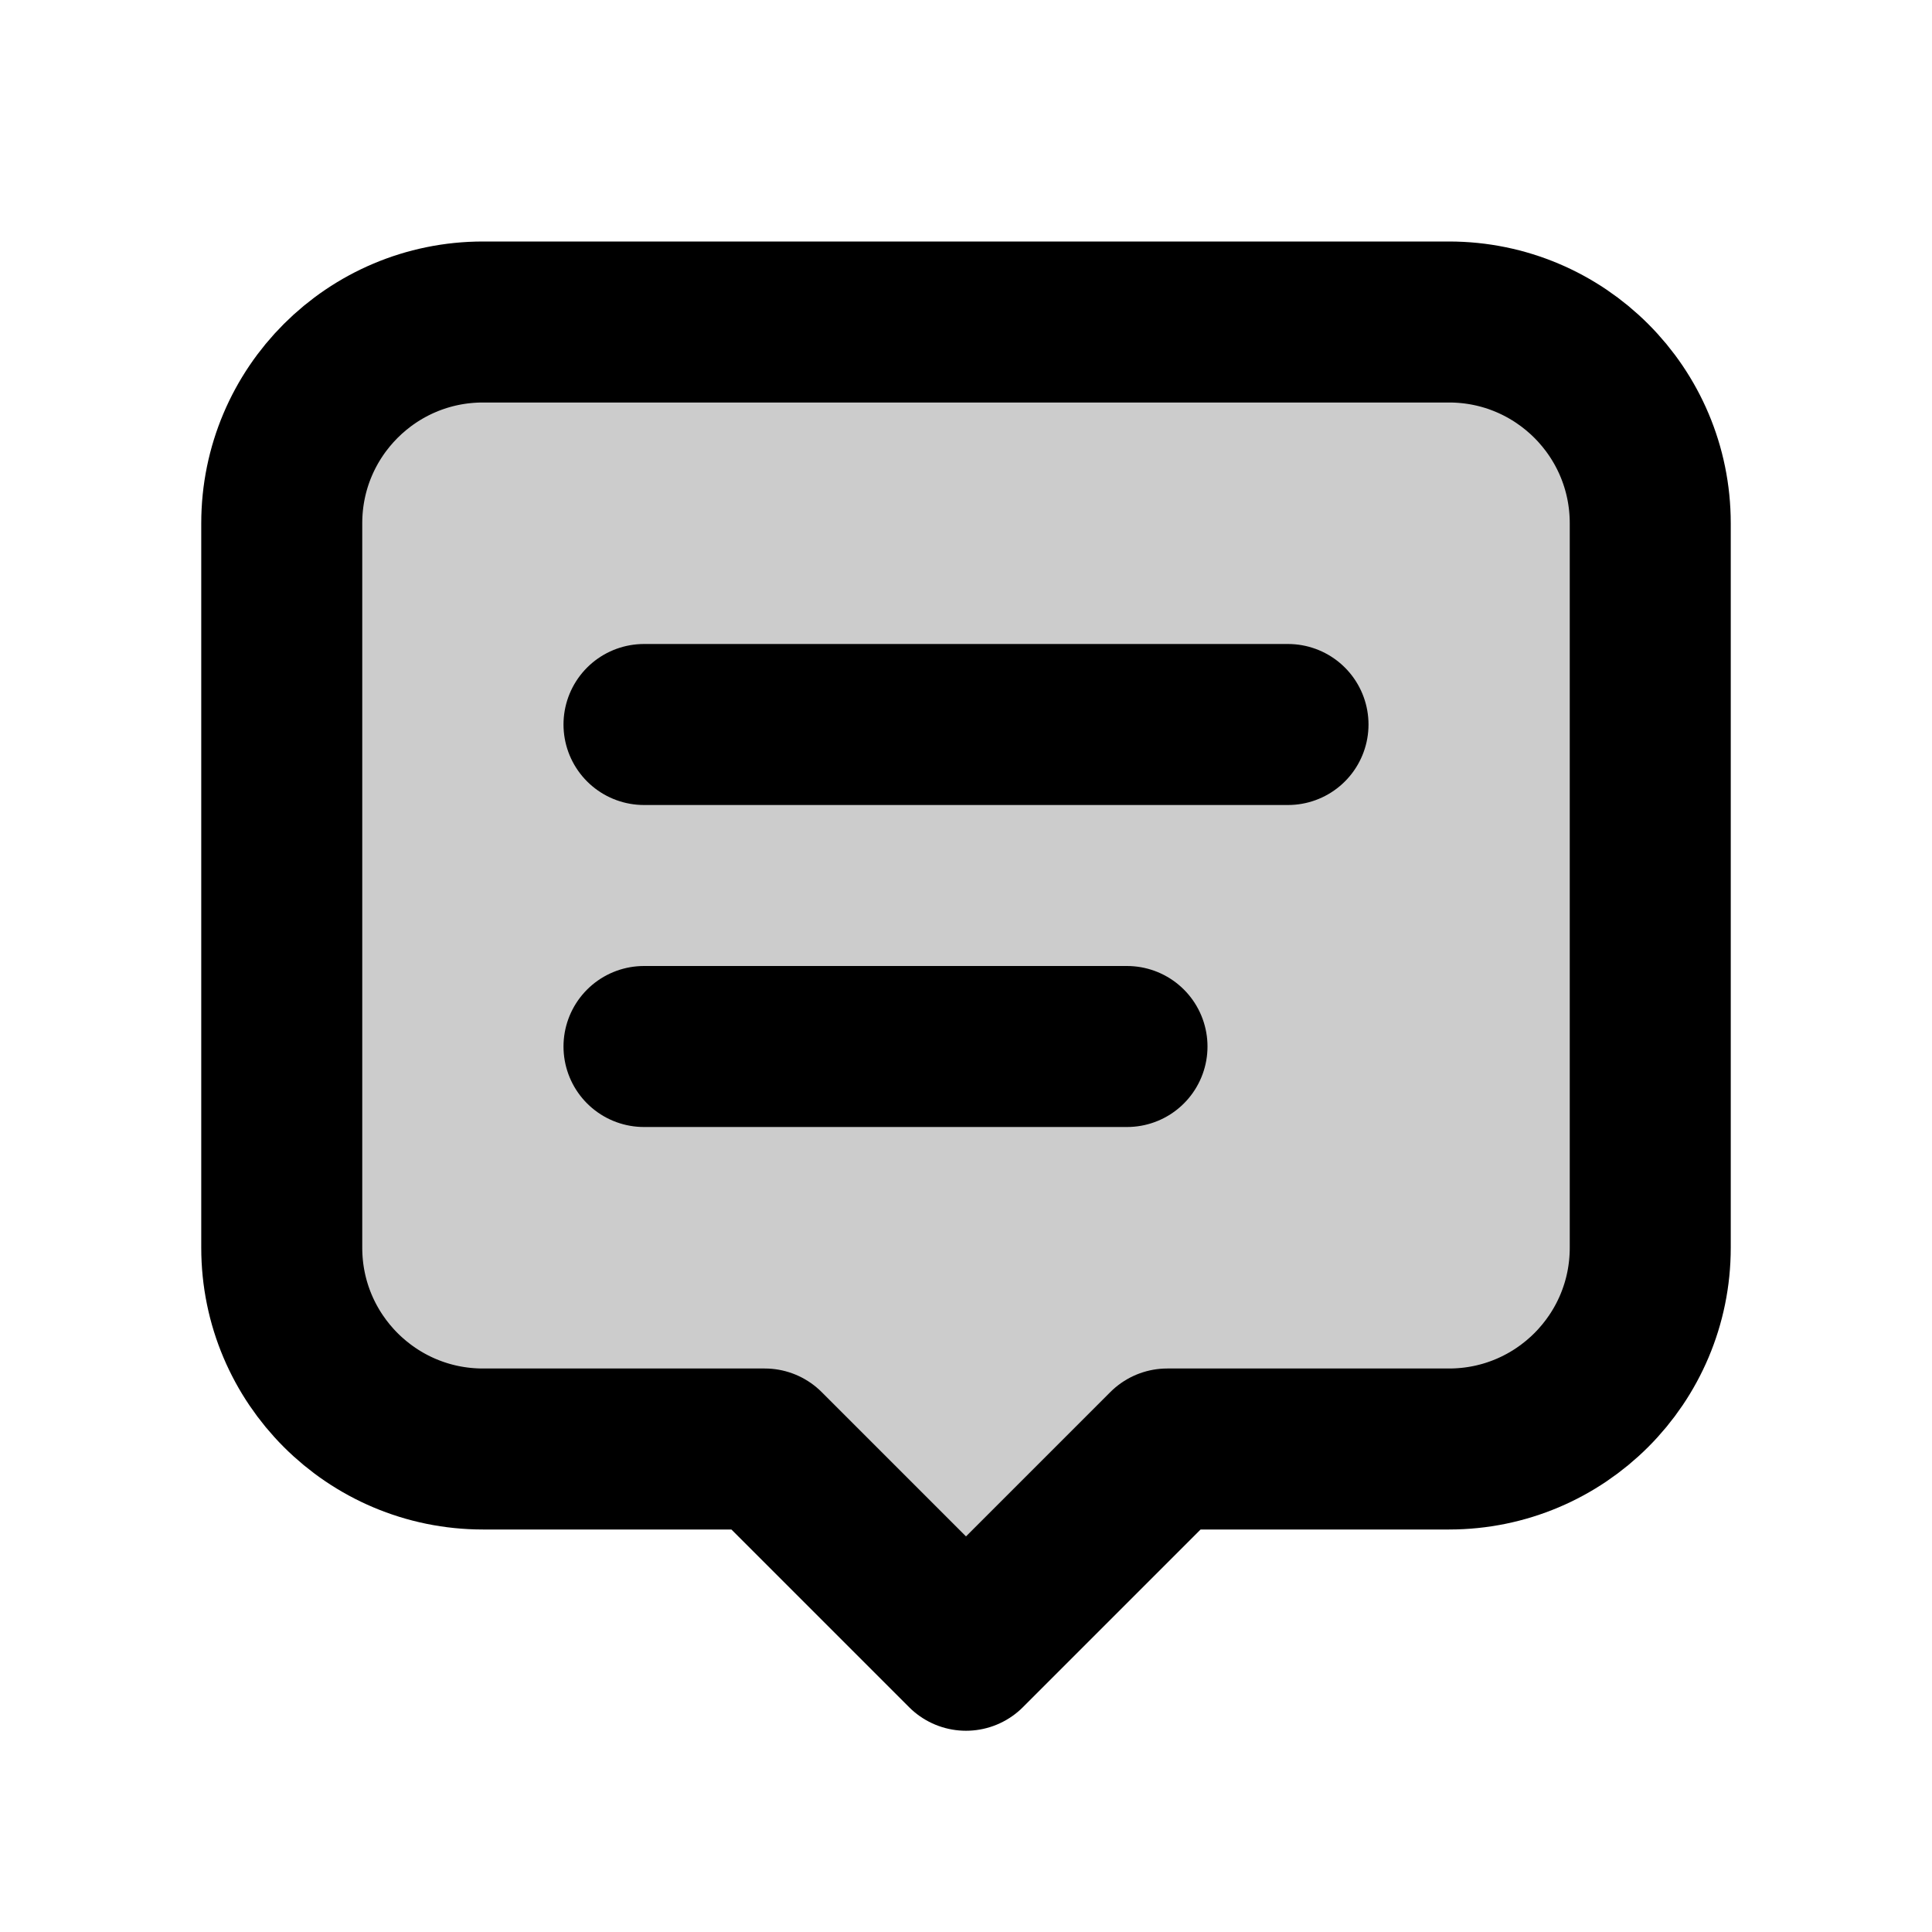
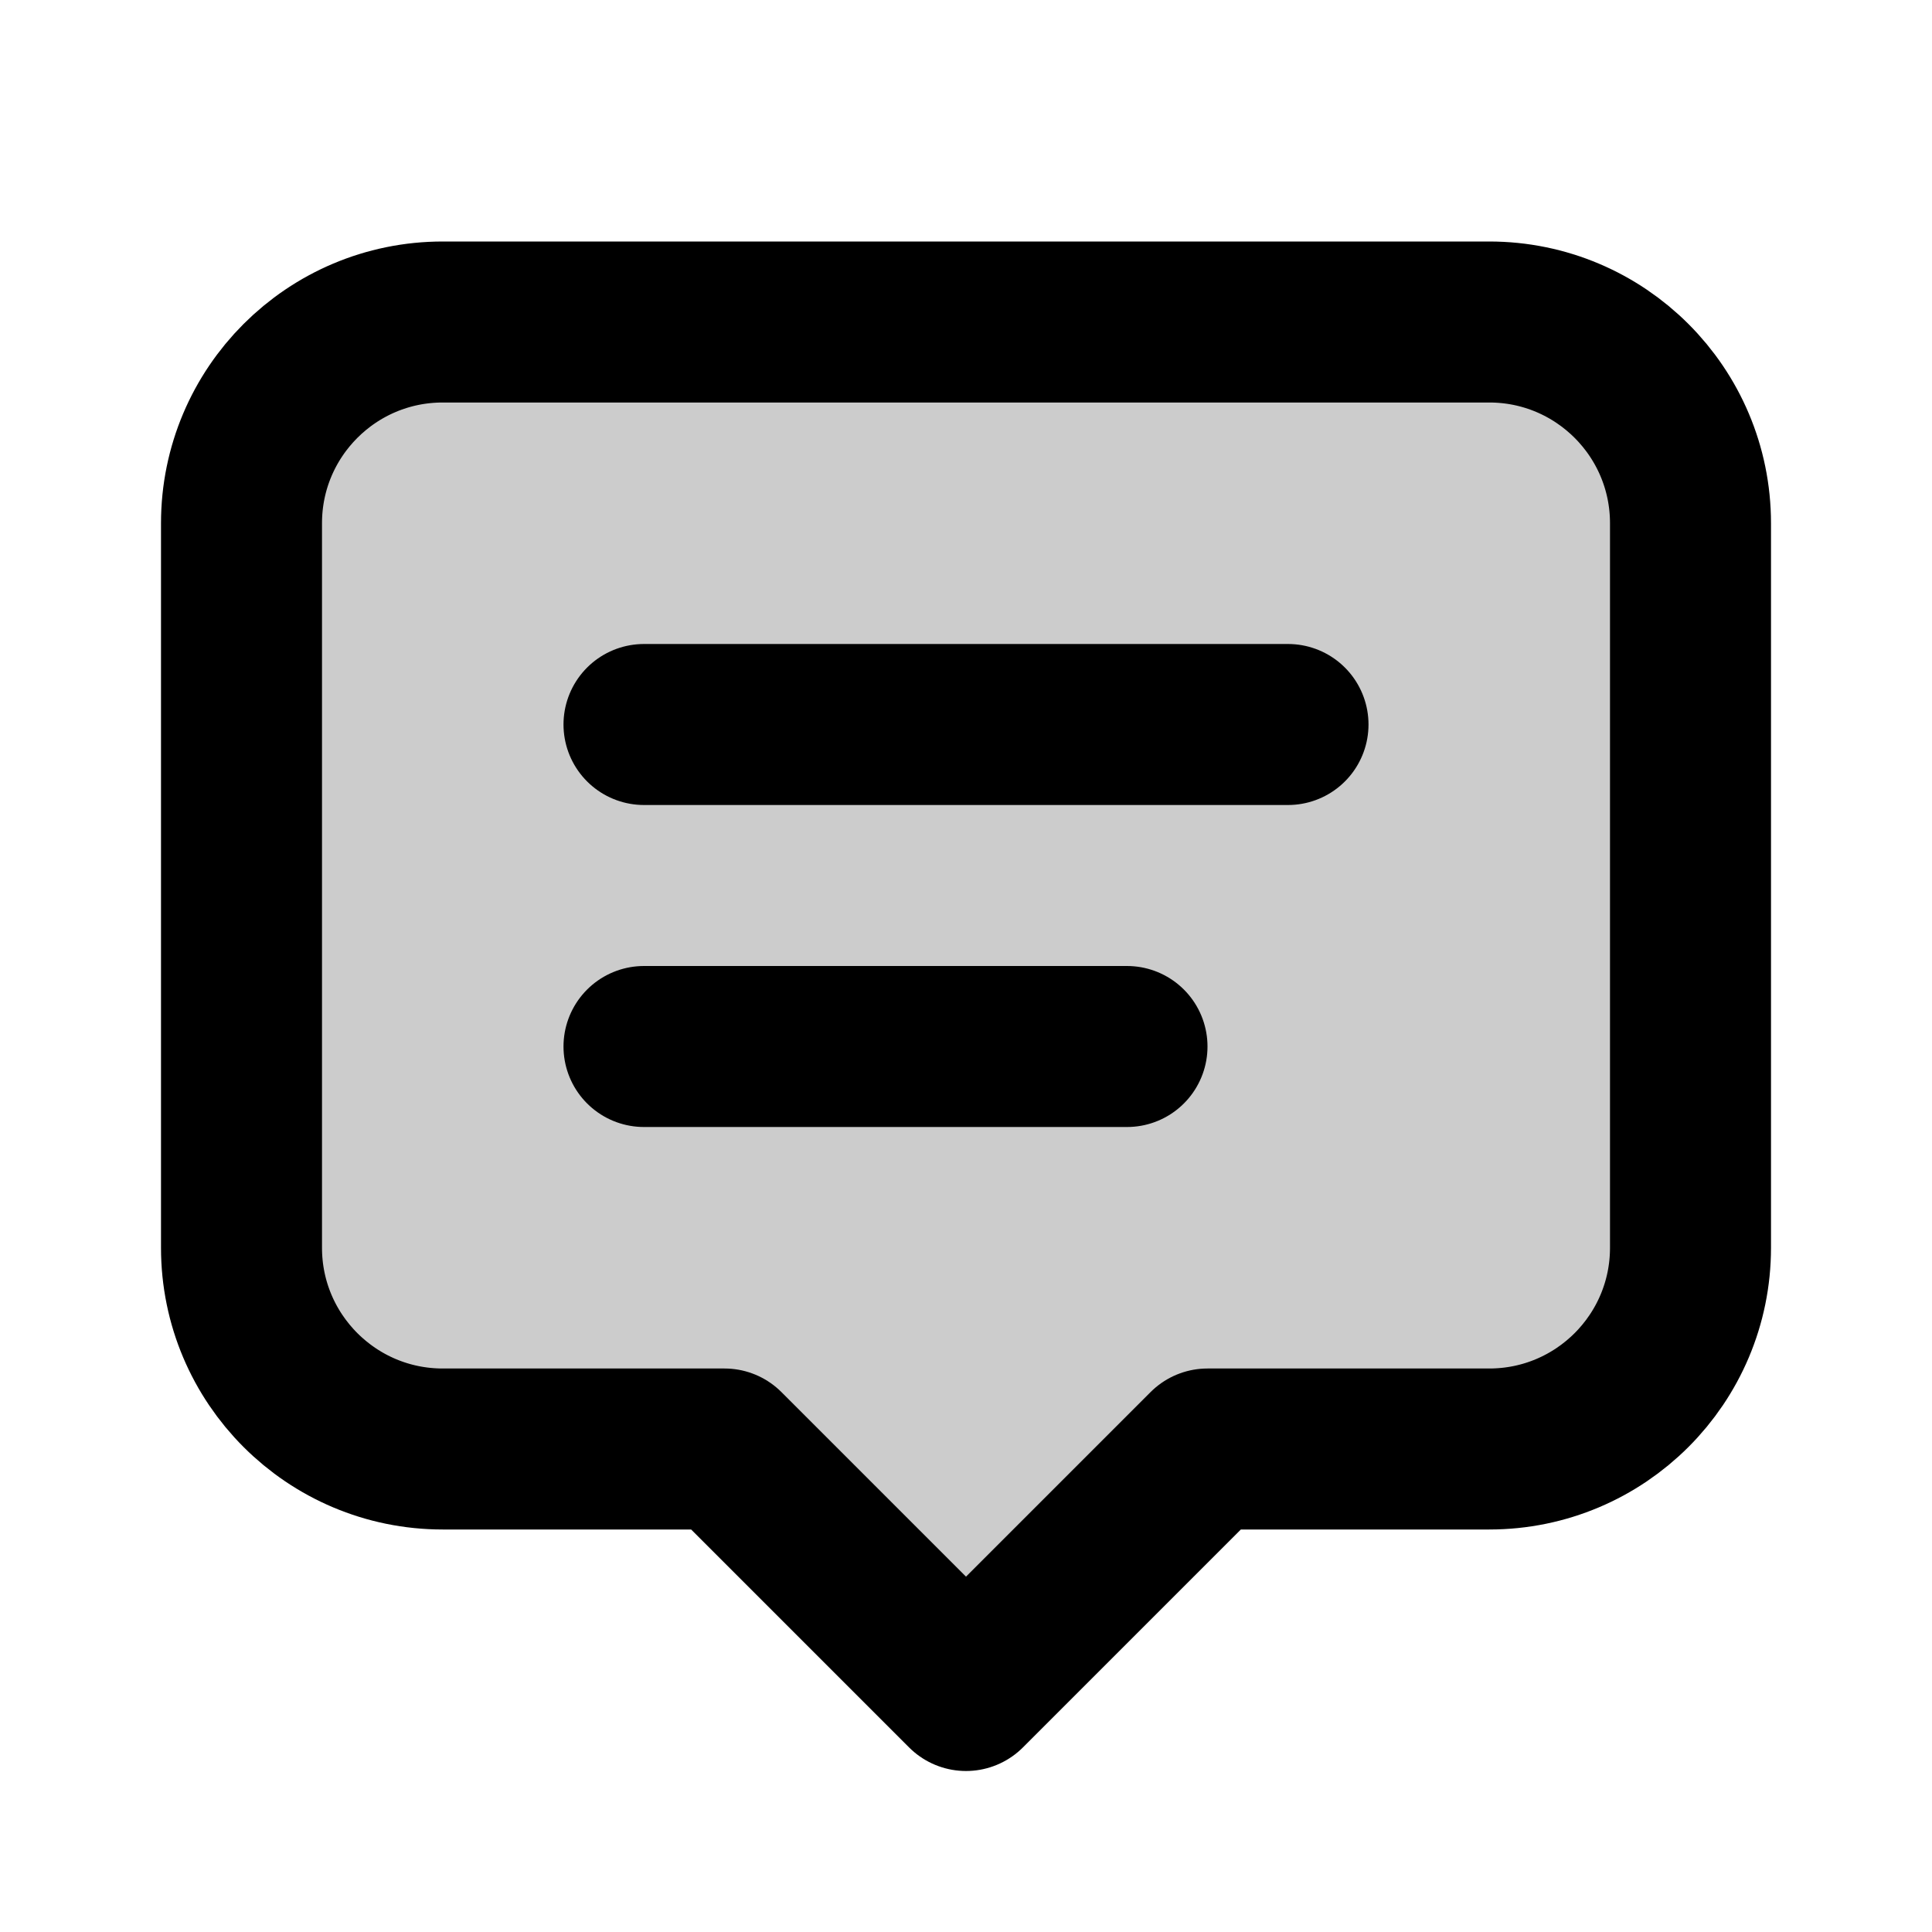
<svg xmlns="http://www.w3.org/2000/svg" width="24" height="24" fill="none" viewBox="0 0 24 24">
-   <path fill="currentColor" fill-opacity=".2" stroke="currentColor" stroke-linecap="round" stroke-linejoin="round" stroke-width="2" d="M9.5 18H6a2.5 2.5 0 0 1-2.5-2.5v-9A2.5 2.5 0 0 1 6 4h12a2.5 2.5 0 0 1 2.5 2.5v9A2.5 2.5 0 0 1 18 18h-3.5L12 20.5 9.5 18Z" />
+   <path fill="currentColor" fill-opacity=".2" stroke="currentColor" stroke-linecap="round" stroke-linejoin="round" stroke-width="2" d="M9 18H5.5A2.5 2.5 0 0 1 3 15.5v-9A2.5 2.5 0 0 1 5.5 4h13A2.5 2.5 0 0 1 21 6.5v9a2.5 2.5 0 0 1-2.5 2.5H15l-3 3-3-3Z" />
  <path stroke="currentColor" stroke-linecap="round" stroke-linejoin="round" stroke-width="2" d="M8 9h8m-8 4h6" />
</svg>
